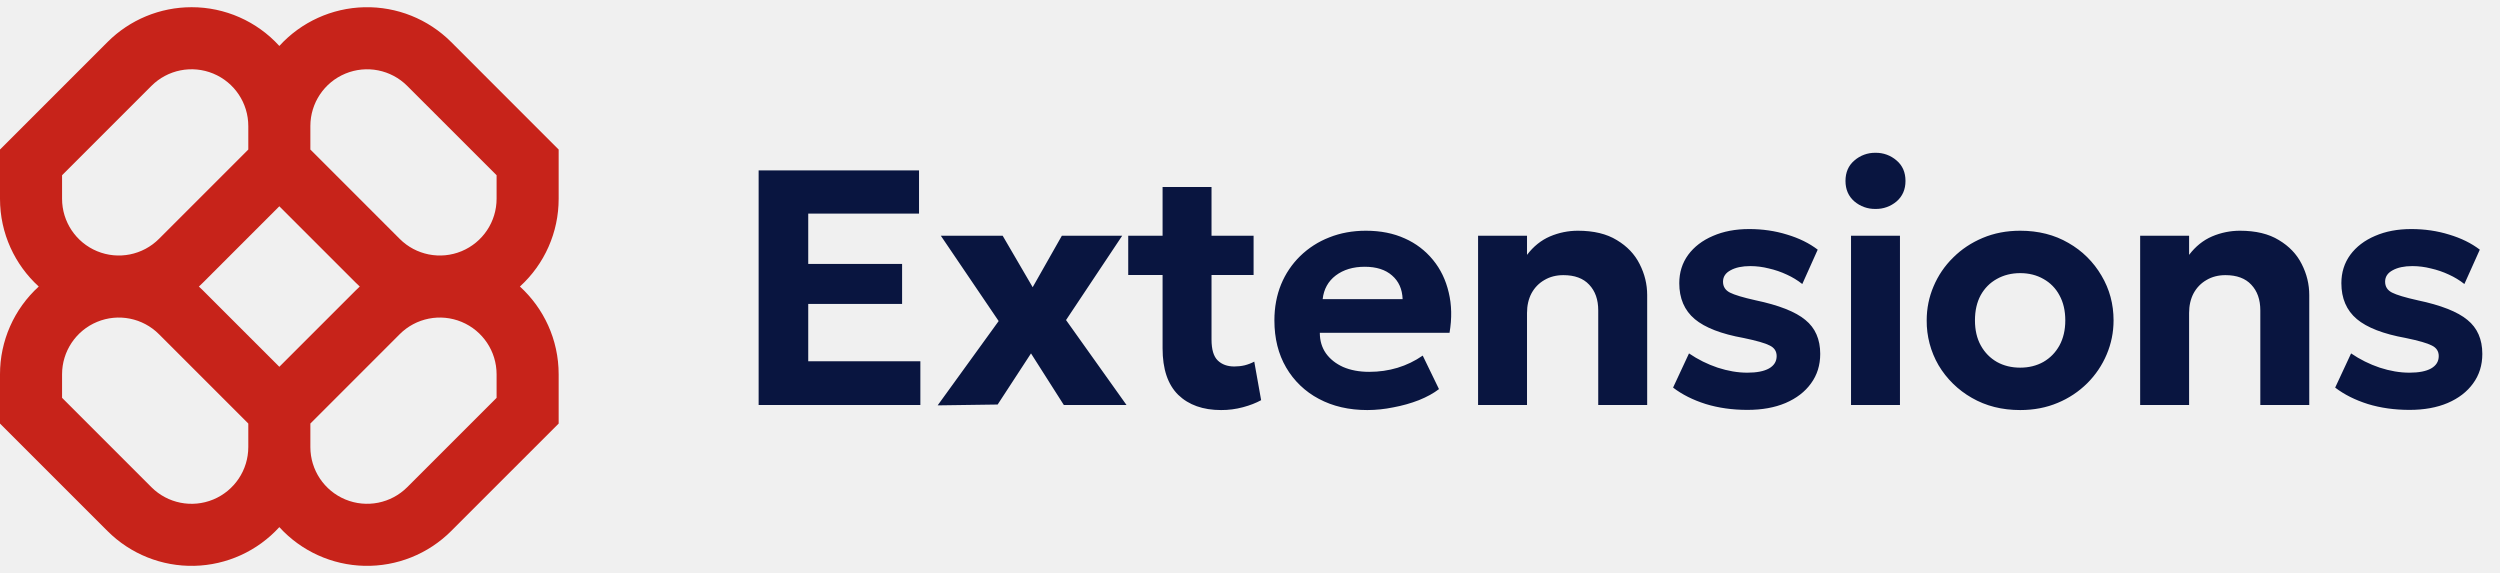
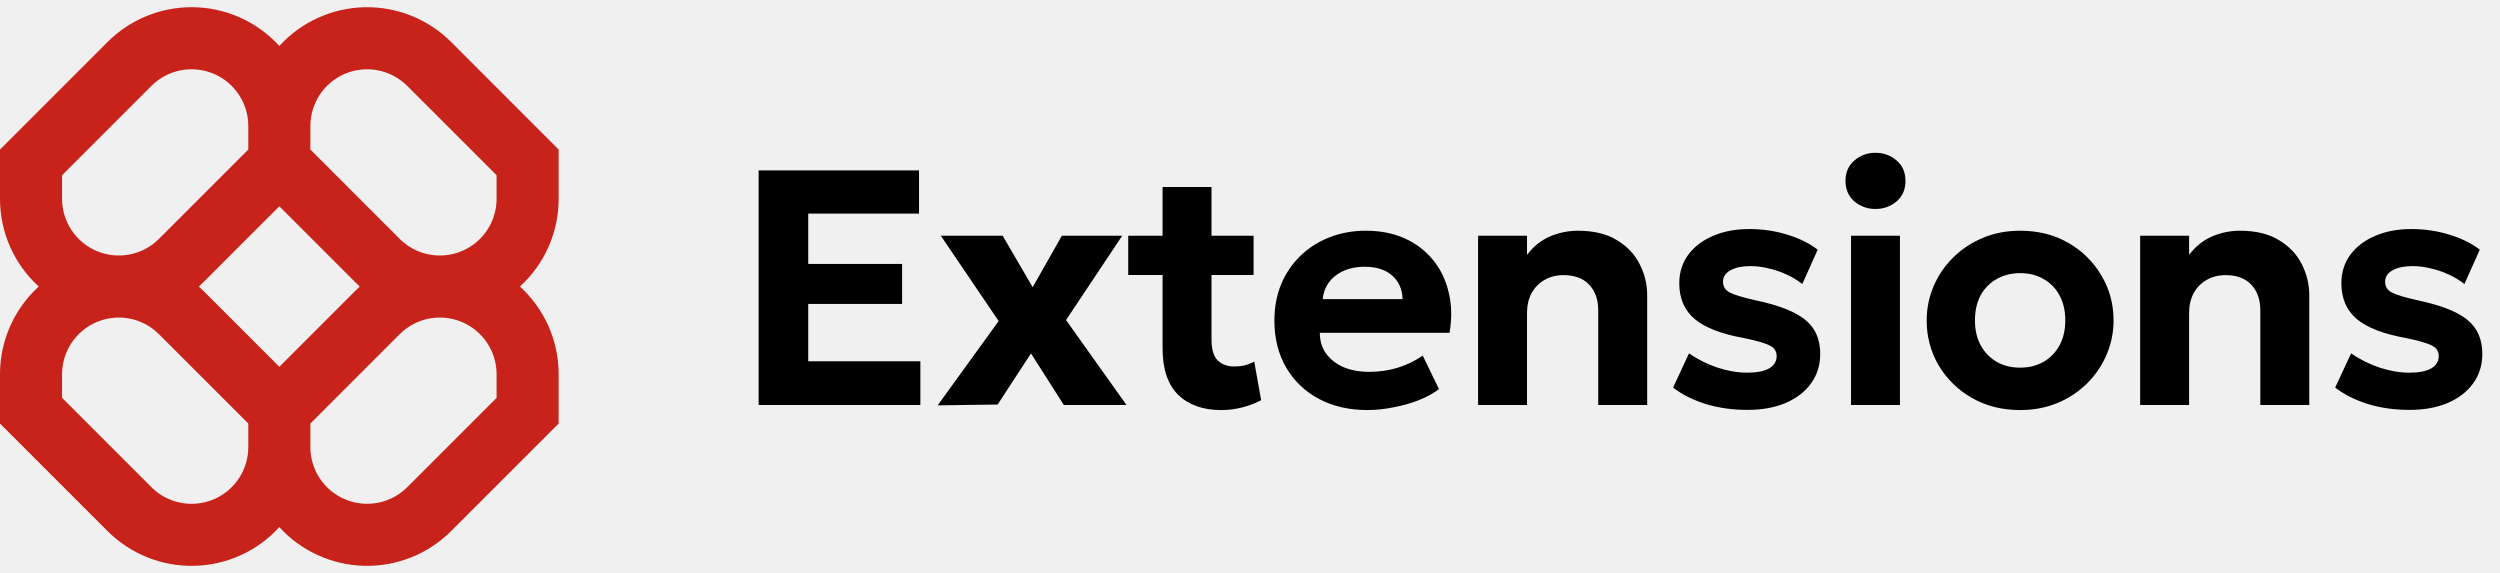
<svg xmlns="http://www.w3.org/2000/svg" width="179" height="41" fill="none" viewBox="0 0 179 41">
  <g clip-path="url(#a)">
    <path fill="#C7231A" fill-rule="evenodd" d="M13.715.516c-2.257 0-4.42.896-6.016 2.492L0 10.707v3.524c0 2.49 1.07 4.73 2.774 6.285A8.485 8.485 0 0 0 0 26.802v3.524l7.699 7.698A8.507 8.507 0 0 0 20 37.742a8.508 8.508 0 0 0 12.301.282L40 30.326v-3.524c0-2.49-1.07-4.73-2.774-6.286A8.485 8.485 0 0 0 40 14.231v-3.524l-7.699-7.7A8.508 8.508 0 0 0 20 3.29 8.485 8.485 0 0 0 13.715.516Zm12.044 20a8.528 8.528 0 0 1-.282-.27L20 14.77l-5.477 5.477a8.528 8.528 0 0 1-.282.27c.096.087.19.177.282.269L20 26.262l5.477-5.476c.092-.093.186-.182.282-.27Zm-3.537 9.81v1.682a4.063 4.063 0 0 0 6.936 2.874l6.398-6.397v-1.683a4.063 4.063 0 0 0-6.937-2.874l-6.397 6.398Zm-4.444 0-6.397-6.398a4.063 4.063 0 0 0-6.937 2.873v1.684l6.397 6.397a4.063 4.063 0 0 0 6.937-2.873v-1.683Zm0-21.302v1.683l-6.397 6.397a4.063 4.063 0 0 1-6.937-2.873v-1.683l6.397-6.397a4.063 4.063 0 0 1 6.937 2.873Zm10.841 8.08-6.397-6.397V9.024a4.063 4.063 0 0 1 6.936-2.873l6.398 6.397v1.683a4.063 4.063 0 0 1-6.937 2.873Z" clip-rule="evenodd" />
  </g>
-   <path fill="#091540" d="M54.318 29V12.2h11.484v3.096H57.87v3.6h6.72v2.868h-6.72v4.104h8.028V29h-11.58Zm12.818.024 4.368-6.036-4.14-6.108h4.428l2.148 3.684 2.088-3.684h4.32l-4.02 6.036L80.66 29h-4.488l-2.352-3.696-2.388 3.66-4.296.06Zm20.293.336c-1.296 0-2.32-.364-3.072-1.092-.744-.736-1.116-1.844-1.116-3.324V13.388h3.504v3.492h3.012v2.808h-3.012v4.62c0 .712.148 1.212.444 1.5.296.288.692.432 1.188.432.256 0 .504-.028.744-.084.248-.064.476-.152.684-.264l.492 2.76c-.36.2-.792.368-1.296.504a5.92 5.92 0 0 1-1.572.204Zm-6.648-9.672V16.88h2.808v2.808H80.78Zm17.126 9.672c-1.32 0-2.48-.268-3.48-.804a5.853 5.853 0 0 1-2.34-2.244c-.56-.96-.84-2.084-.84-3.372 0-.936.16-1.796.48-2.58a6.052 6.052 0 0 1 1.368-2.028A6.203 6.203 0 0 1 95.171 17c.8-.32 1.676-.48 2.628-.48 1.048 0 1.976.184 2.784.552a5.43 5.43 0 0 1 2.028 1.548c.536.656.908 1.428 1.116 2.316.216.888.236 1.852.06 2.892h-9.288c0 .56.144 1.048.432 1.464.296.416.708.744 1.236.984.536.232 1.16.348 1.872.348.704 0 1.376-.096 2.016-.288a6.426 6.426 0 0 0 1.812-.876l1.164 2.4c-.384.296-.864.56-1.44.792-.576.224-1.188.396-1.836.516a9.422 9.422 0 0 1-1.848.192Zm-3.204-7.944h5.724c-.024-.712-.276-1.276-.756-1.692-.472-.416-1.124-.624-1.956-.624-.832 0-1.524.208-2.076.624-.544.416-.856.98-.936 1.692ZM105.83 29V16.88h3.504v1.368c.464-.608 1.012-1.048 1.644-1.32a5.072 5.072 0 0 1 2.004-.408c1.128 0 2.056.224 2.784.672.736.44 1.28 1.012 1.632 1.716.36.704.54 1.444.54 2.22V29h-3.504v-6.78c0-.768-.216-1.38-.648-1.836-.424-.456-1.04-.684-1.848-.684-.512 0-.964.116-1.356.348-.392.224-.7.54-.924.948-.216.408-.324.88-.324 1.416V29h-3.504Zm19.29.348c-1.08 0-2.076-.14-2.988-.42-.912-.288-1.692-.68-2.34-1.176l1.14-2.448a8.333 8.333 0 0 0 2.052 1.02c.736.24 1.444.36 2.124.36.672 0 1.188-.1 1.548-.3.368-.208.552-.504.552-.888 0-.344-.164-.596-.492-.756-.32-.168-.944-.348-1.872-.54-1.6-.288-2.768-.74-3.504-1.356-.736-.624-1.104-1.48-1.104-2.568 0-.768.212-1.444.636-2.028.432-.584 1.024-1.036 1.776-1.356.752-.328 1.616-.492 2.592-.492.96 0 1.864.132 2.712.396.856.256 1.588.616 2.196 1.08l-1.104 2.46a5.34 5.34 0 0 0-1.104-.672 6.35 6.35 0 0 0-1.296-.444 5.43 5.43 0 0 0-1.32-.168c-.584 0-1.056.1-1.416.3-.36.192-.54.464-.54.816 0 .352.164.612.492.78.328.168.94.352 1.836.552 1.672.352 2.86.82 3.564 1.404.712.576 1.068 1.388 1.068 2.436 0 .808-.22 1.512-.66 2.112-.432.6-1.04 1.068-1.824 1.404-.776.328-1.684.492-2.724.492Zm7.413-.348V16.88h3.504V29h-3.504Zm1.752-14.04a2.26 2.26 0 0 1-1.512-.54c-.424-.368-.636-.856-.636-1.464 0-.616.212-1.104.636-1.464a2.23 2.23 0 0 1 1.512-.552 2.23 2.23 0 0 1 1.512.552c.424.36.636.848.636 1.464 0 .608-.212 1.096-.636 1.464a2.26 2.26 0 0 1-1.512.54Zm10.362 14.4c-1.304 0-2.46-.292-3.468-.876a6.504 6.504 0 0 1-2.376-2.328 6.28 6.28 0 0 1-.852-3.216c0-.856.164-1.668.492-2.436a6.302 6.302 0 0 1 1.392-2.052c.6-.6 1.308-1.072 2.124-1.416.816-.344 1.712-.516 2.688-.516 1.304 0 2.456.292 3.456.876a6.38 6.38 0 0 1 2.364 2.34c.576.968.864 2.036.864 3.204 0 .848-.164 1.66-.492 2.436a6.439 6.439 0 0 1-1.392 2.064 6.547 6.547 0 0 1-2.112 1.404c-.816.344-1.712.516-2.688.516Zm0-3.036c.616 0 1.168-.136 1.656-.408.488-.28.872-.672 1.152-1.176.28-.512.42-1.112.42-1.8 0-.696-.14-1.296-.42-1.8a2.854 2.854 0 0 0-1.14-1.164c-.488-.28-1.044-.42-1.668-.42-.624 0-1.184.14-1.68.42-.488.272-.872.66-1.152 1.164-.272.504-.408 1.104-.408 1.8s.14 1.296.42 1.8c.28.504.664.896 1.152 1.176.488.272 1.044.408 1.668.408ZM153.235 29V16.88h3.504v1.368c.464-.608 1.012-1.048 1.644-1.32a5.072 5.072 0 0 1 2.004-.408c1.128 0 2.056.224 2.784.672.736.44 1.28 1.012 1.632 1.716.36.704.54 1.444.54 2.22V29h-3.504v-6.78c0-.768-.216-1.38-.648-1.836-.424-.456-1.04-.684-1.848-.684-.512 0-.964.116-1.356.348-.392.224-.7.54-.924.948-.216.408-.324.88-.324 1.416V29h-3.504Zm19.291.348c-1.08 0-2.076-.14-2.988-.42-.912-.288-1.692-.68-2.34-1.176l1.14-2.448a8.333 8.333 0 0 0 2.052 1.02c.736.24 1.444.36 2.124.36.672 0 1.188-.1 1.548-.3.368-.208.552-.504.552-.888 0-.344-.164-.596-.492-.756-.32-.168-.944-.348-1.872-.54-1.6-.288-2.768-.74-3.504-1.356-.736-.624-1.104-1.48-1.104-2.568 0-.768.212-1.444.636-2.028.432-.584 1.024-1.036 1.776-1.356.752-.328 1.616-.492 2.592-.492.96 0 1.864.132 2.712.396.856.256 1.588.616 2.196 1.08l-1.104 2.46a5.34 5.34 0 0 0-1.104-.672 6.35 6.35 0 0 0-1.296-.444 5.43 5.43 0 0 0-1.32-.168c-.584 0-1.056.1-1.416.3-.36.192-.54.464-.54.816 0 .352.164.612.492.78.328.168.94.352 1.836.552 1.672.352 2.86.82 3.564 1.404.712.576 1.068 1.388 1.068 2.436 0 .808-.22 1.512-.66 2.112-.432.6-1.04 1.068-1.824 1.404-.776.328-1.684.492-2.724.492Z" />
+   <path fill="currentColor" d="M54.318 29V12.2h11.484v3.096H57.87v3.6h6.72v2.868h-6.72v4.104h8.028V29h-11.58Zm12.818.024 4.368-6.036-4.14-6.108h4.428l2.148 3.684 2.088-3.684h4.32l-4.02 6.036L80.66 29h-4.488l-2.352-3.696-2.388 3.66-4.296.06Zm20.293.336c-1.296 0-2.32-.364-3.072-1.092-.744-.736-1.116-1.844-1.116-3.324V13.388h3.504v3.492h3.012v2.808h-3.012v4.62c0 .712.148 1.212.444 1.5.296.288.692.432 1.188.432.256 0 .504-.028.744-.084.248-.064.476-.152.684-.264l.492 2.76c-.36.2-.792.368-1.296.504a5.92 5.92 0 0 1-1.572.204Zm-6.648-9.672V16.88h2.808v2.808H80.78Zm17.126 9.672c-1.32 0-2.48-.268-3.48-.804a5.853 5.853 0 0 1-2.34-2.244c-.56-.96-.84-2.084-.84-3.372 0-.936.16-1.796.48-2.58a6.052 6.052 0 0 1 1.368-2.028A6.203 6.203 0 0 1 95.171 17c.8-.32 1.676-.48 2.628-.48 1.048 0 1.976.184 2.784.552a5.43 5.43 0 0 1 2.028 1.548c.536.656.908 1.428 1.116 2.316.216.888.236 1.852.06 2.892h-9.288c0 .56.144 1.048.432 1.464.296.416.708.744 1.236.984.536.232 1.16.348 1.872.348.704 0 1.376-.096 2.016-.288a6.426 6.426 0 0 0 1.812-.876l1.164 2.4c-.384.296-.864.56-1.44.792-.576.224-1.188.396-1.836.516a9.422 9.422 0 0 1-1.848.192Zm-3.204-7.944h5.724c-.024-.712-.276-1.276-.756-1.692-.472-.416-1.124-.624-1.956-.624-.832 0-1.524.208-2.076.624-.544.416-.856.98-.936 1.692ZM105.83 29V16.88h3.504v1.368c.464-.608 1.012-1.048 1.644-1.32a5.072 5.072 0 0 1 2.004-.408c1.128 0 2.056.224 2.784.672.736.44 1.28 1.012 1.632 1.716.36.704.54 1.444.54 2.22V29h-3.504v-6.78c0-.768-.216-1.38-.648-1.836-.424-.456-1.04-.684-1.848-.684-.512 0-.964.116-1.356.348-.392.224-.7.54-.924.948-.216.408-.324.88-.324 1.416V29h-3.504Zm19.29.348c-1.08 0-2.076-.14-2.988-.42-.912-.288-1.692-.68-2.34-1.176l1.14-2.448a8.333 8.333 0 0 0 2.052 1.02c.736.24 1.444.36 2.124.36.672 0 1.188-.1 1.548-.3.368-.208.552-.504.552-.888 0-.344-.164-.596-.492-.756-.32-.168-.944-.348-1.872-.54-1.6-.288-2.768-.74-3.504-1.356-.736-.624-1.104-1.48-1.104-2.568 0-.768.212-1.444.636-2.028.432-.584 1.024-1.036 1.776-1.356.752-.328 1.616-.492 2.592-.492.96 0 1.864.132 2.712.396.856.256 1.588.616 2.196 1.08l-1.104 2.46a5.34 5.34 0 0 0-1.104-.672 6.35 6.35 0 0 0-1.296-.444 5.43 5.43 0 0 0-1.32-.168c-.584 0-1.056.1-1.416.3-.36.192-.54.464-.54.816 0 .352.164.612.492.78.328.168.94.352 1.836.552 1.672.352 2.86.82 3.564 1.404.712.576 1.068 1.388 1.068 2.436 0 .808-.22 1.512-.66 2.112-.432.6-1.04 1.068-1.824 1.404-.776.328-1.684.492-2.724.492Zm7.413-.348V16.88h3.504V29h-3.504Zm1.752-14.04a2.26 2.26 0 0 1-1.512-.54c-.424-.368-.636-.856-.636-1.464 0-.616.212-1.104.636-1.464a2.23 2.23 0 0 1 1.512-.552 2.23 2.23 0 0 1 1.512.552c.424.36.636.848.636 1.464 0 .608-.212 1.096-.636 1.464a2.26 2.26 0 0 1-1.512.54Zm10.362 14.4c-1.304 0-2.46-.292-3.468-.876a6.504 6.504 0 0 1-2.376-2.328 6.28 6.28 0 0 1-.852-3.216c0-.856.164-1.668.492-2.436a6.302 6.302 0 0 1 1.392-2.052c.6-.6 1.308-1.072 2.124-1.416.816-.344 1.712-.516 2.688-.516 1.304 0 2.456.292 3.456.876a6.38 6.38 0 0 1 2.364 2.34c.576.968.864 2.036.864 3.204 0 .848-.164 1.66-.492 2.436a6.439 6.439 0 0 1-1.392 2.064 6.547 6.547 0 0 1-2.112 1.404c-.816.344-1.712.516-2.688.516Zm0-3.036c.616 0 1.168-.136 1.656-.408.488-.28.872-.672 1.152-1.176.28-.512.42-1.112.42-1.8 0-.696-.14-1.296-.42-1.8a2.854 2.854 0 0 0-1.14-1.164c-.488-.28-1.044-.42-1.668-.42-.624 0-1.184.14-1.68.42-.488.272-.872.66-1.152 1.164-.272.504-.408 1.104-.408 1.8s.14 1.296.42 1.8c.28.504.664.896 1.152 1.176.488.272 1.044.408 1.668.408ZM153.235 29V16.88h3.504v1.368c.464-.608 1.012-1.048 1.644-1.32a5.072 5.072 0 0 1 2.004-.408c1.128 0 2.056.224 2.784.672.736.44 1.28 1.012 1.632 1.716.36.704.54 1.444.54 2.22V29h-3.504v-6.78c0-.768-.216-1.38-.648-1.836-.424-.456-1.04-.684-1.848-.684-.512 0-.964.116-1.356.348-.392.224-.7.54-.924.948-.216.408-.324.88-.324 1.416V29h-3.504Zm19.291.348c-1.08 0-2.076-.14-2.988-.42-.912-.288-1.692-.68-2.34-1.176l1.14-2.448a8.333 8.333 0 0 0 2.052 1.02c.736.24 1.444.36 2.124.36.672 0 1.188-.1 1.548-.3.368-.208.552-.504.552-.888 0-.344-.164-.596-.492-.756-.32-.168-.944-.348-1.872-.54-1.6-.288-2.768-.74-3.504-1.356-.736-.624-1.104-1.48-1.104-2.568 0-.768.212-1.444.636-2.028.432-.584 1.024-1.036 1.776-1.356.752-.328 1.616-.492 2.592-.492.96 0 1.864.132 2.712.396.856.256 1.588.616 2.196 1.08l-1.104 2.46a5.34 5.34 0 0 0-1.104-.672 6.35 6.35 0 0 0-1.296-.444 5.43 5.43 0 0 0-1.32-.168c-.584 0-1.056.1-1.416.3-.36.192-.54.464-.54.816 0 .352.164.612.492.78.328.168.94.352 1.836.552 1.672.352 2.86.82 3.564 1.404.712.576 1.068 1.388 1.068 2.436 0 .808-.22 1.512-.66 2.112-.432.6-1.04 1.068-1.824 1.404-.776.328-1.684.492-2.724.492Z" />
  <defs>
    <clipPath id="a">
      <path fill="#fff" d="M0 0h40v41H0z" />
    </clipPath>
  </defs>
</svg>
